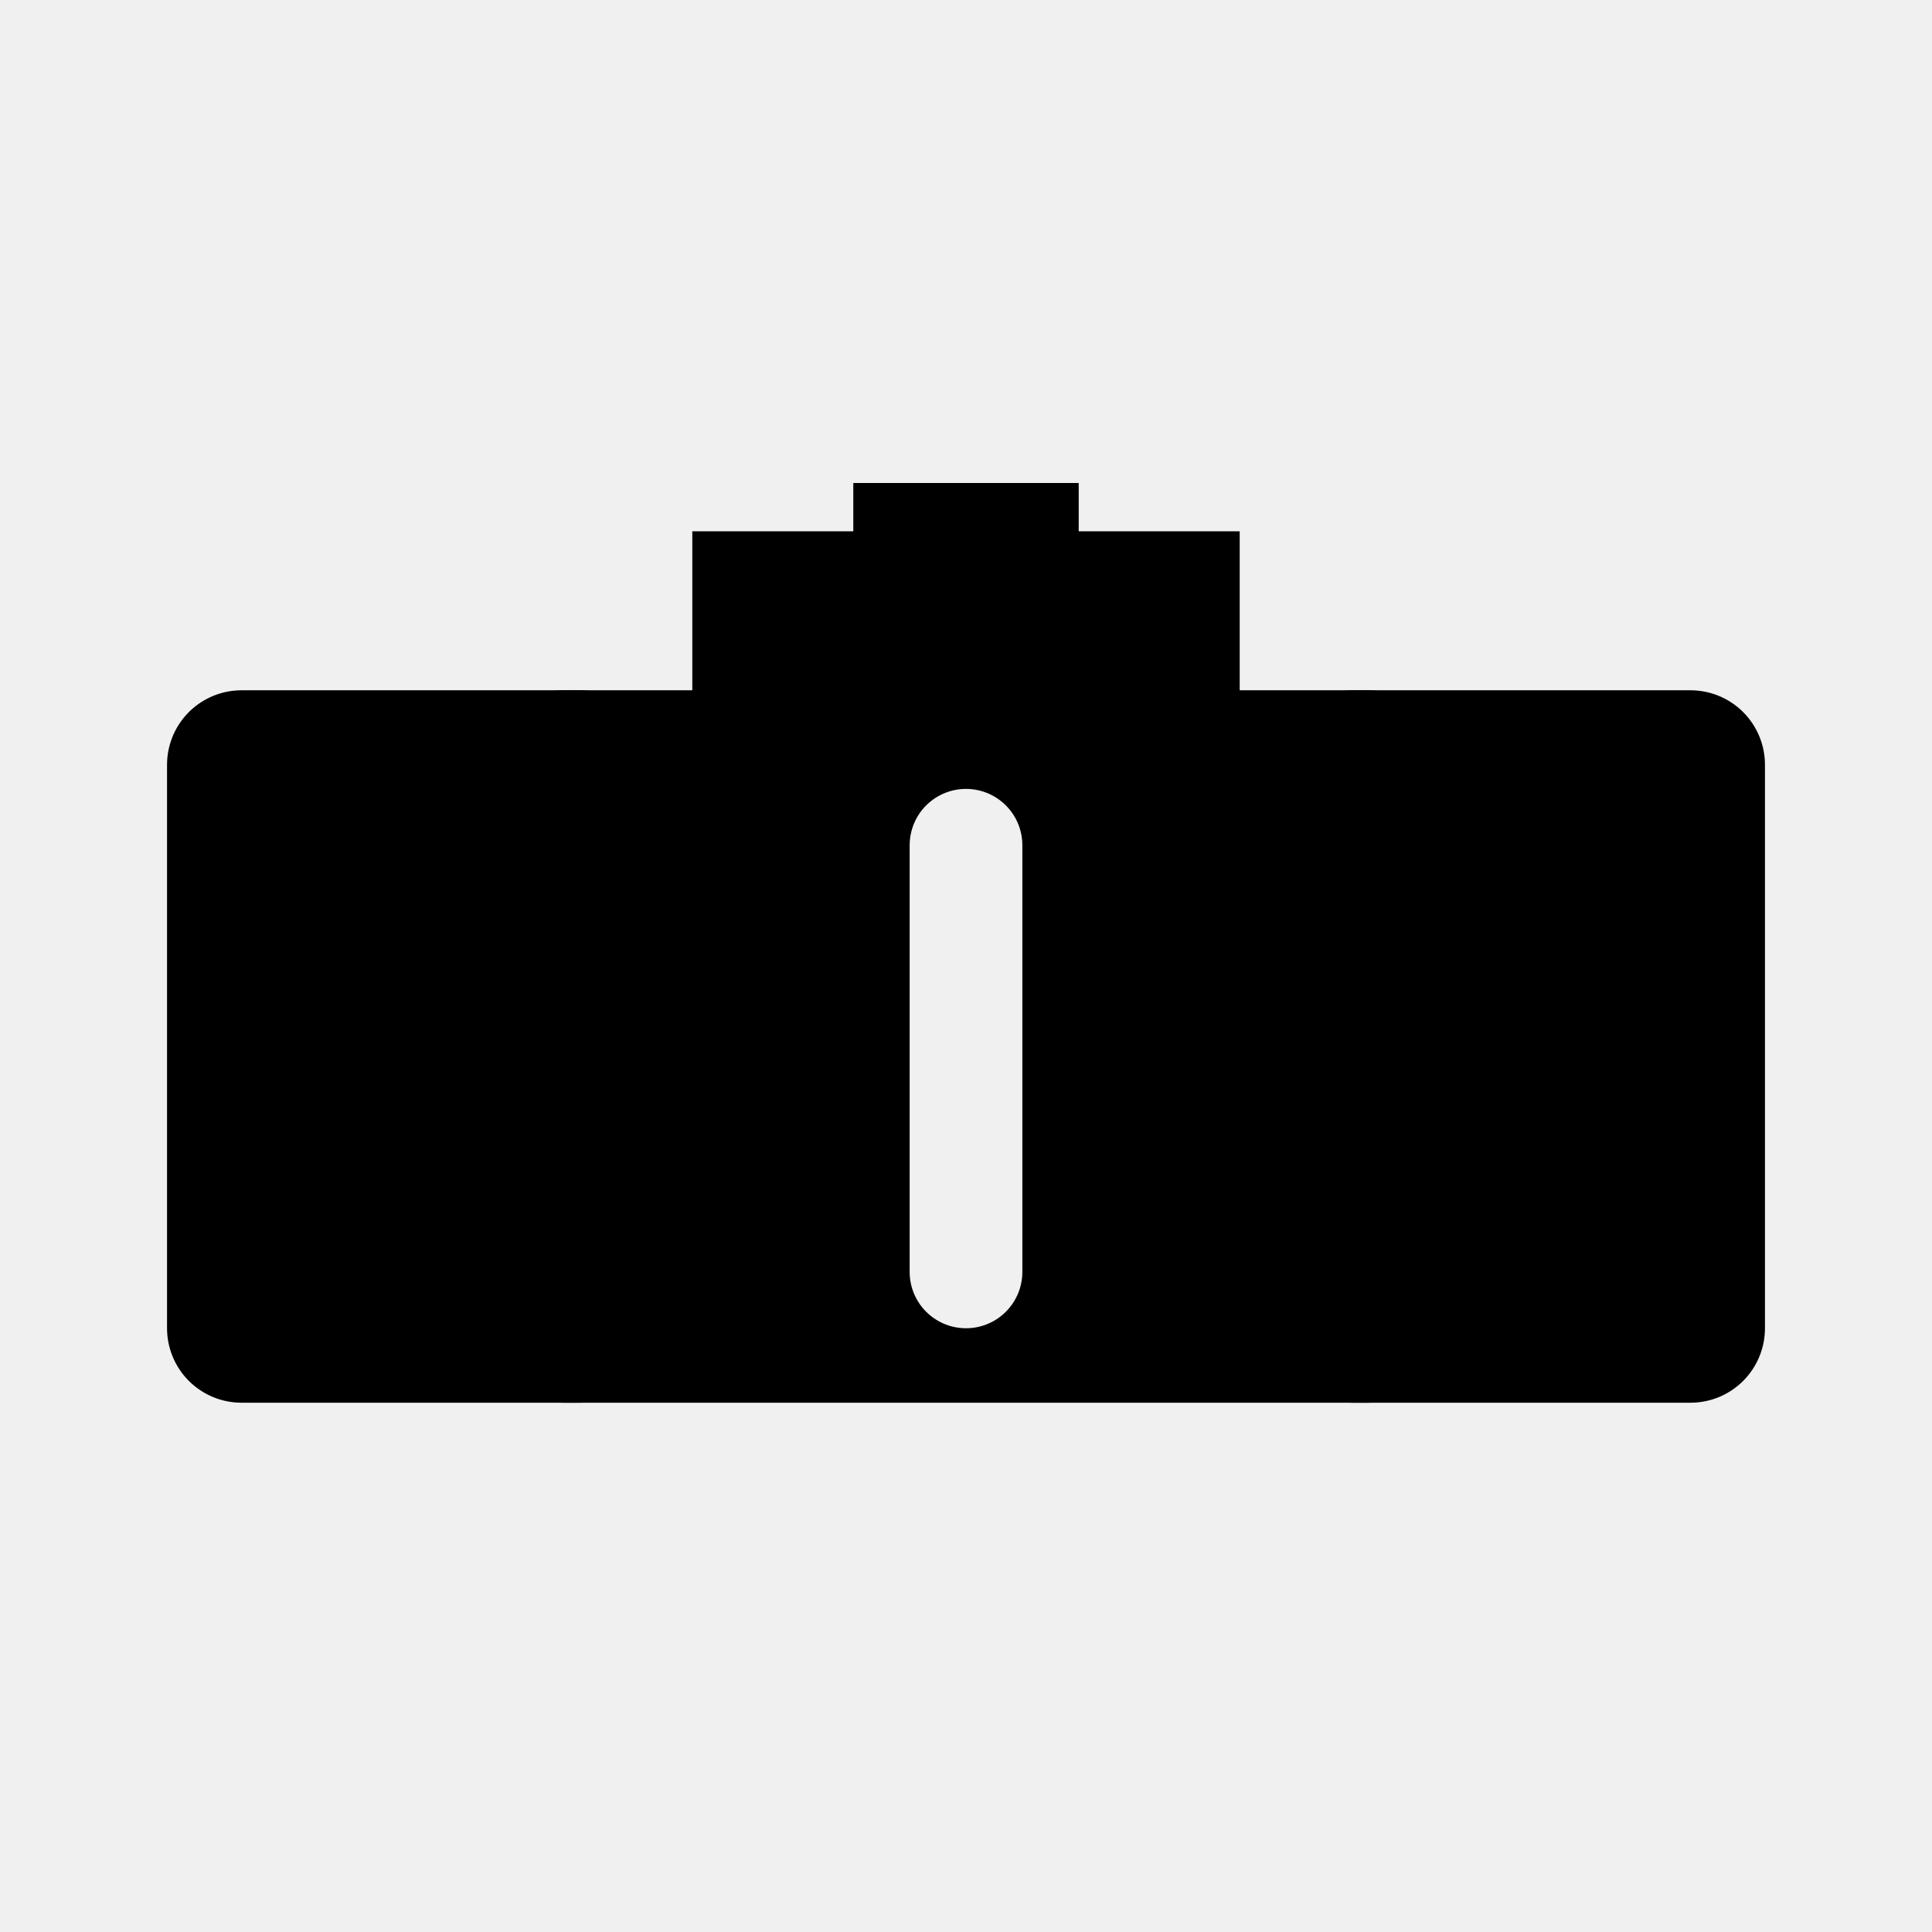
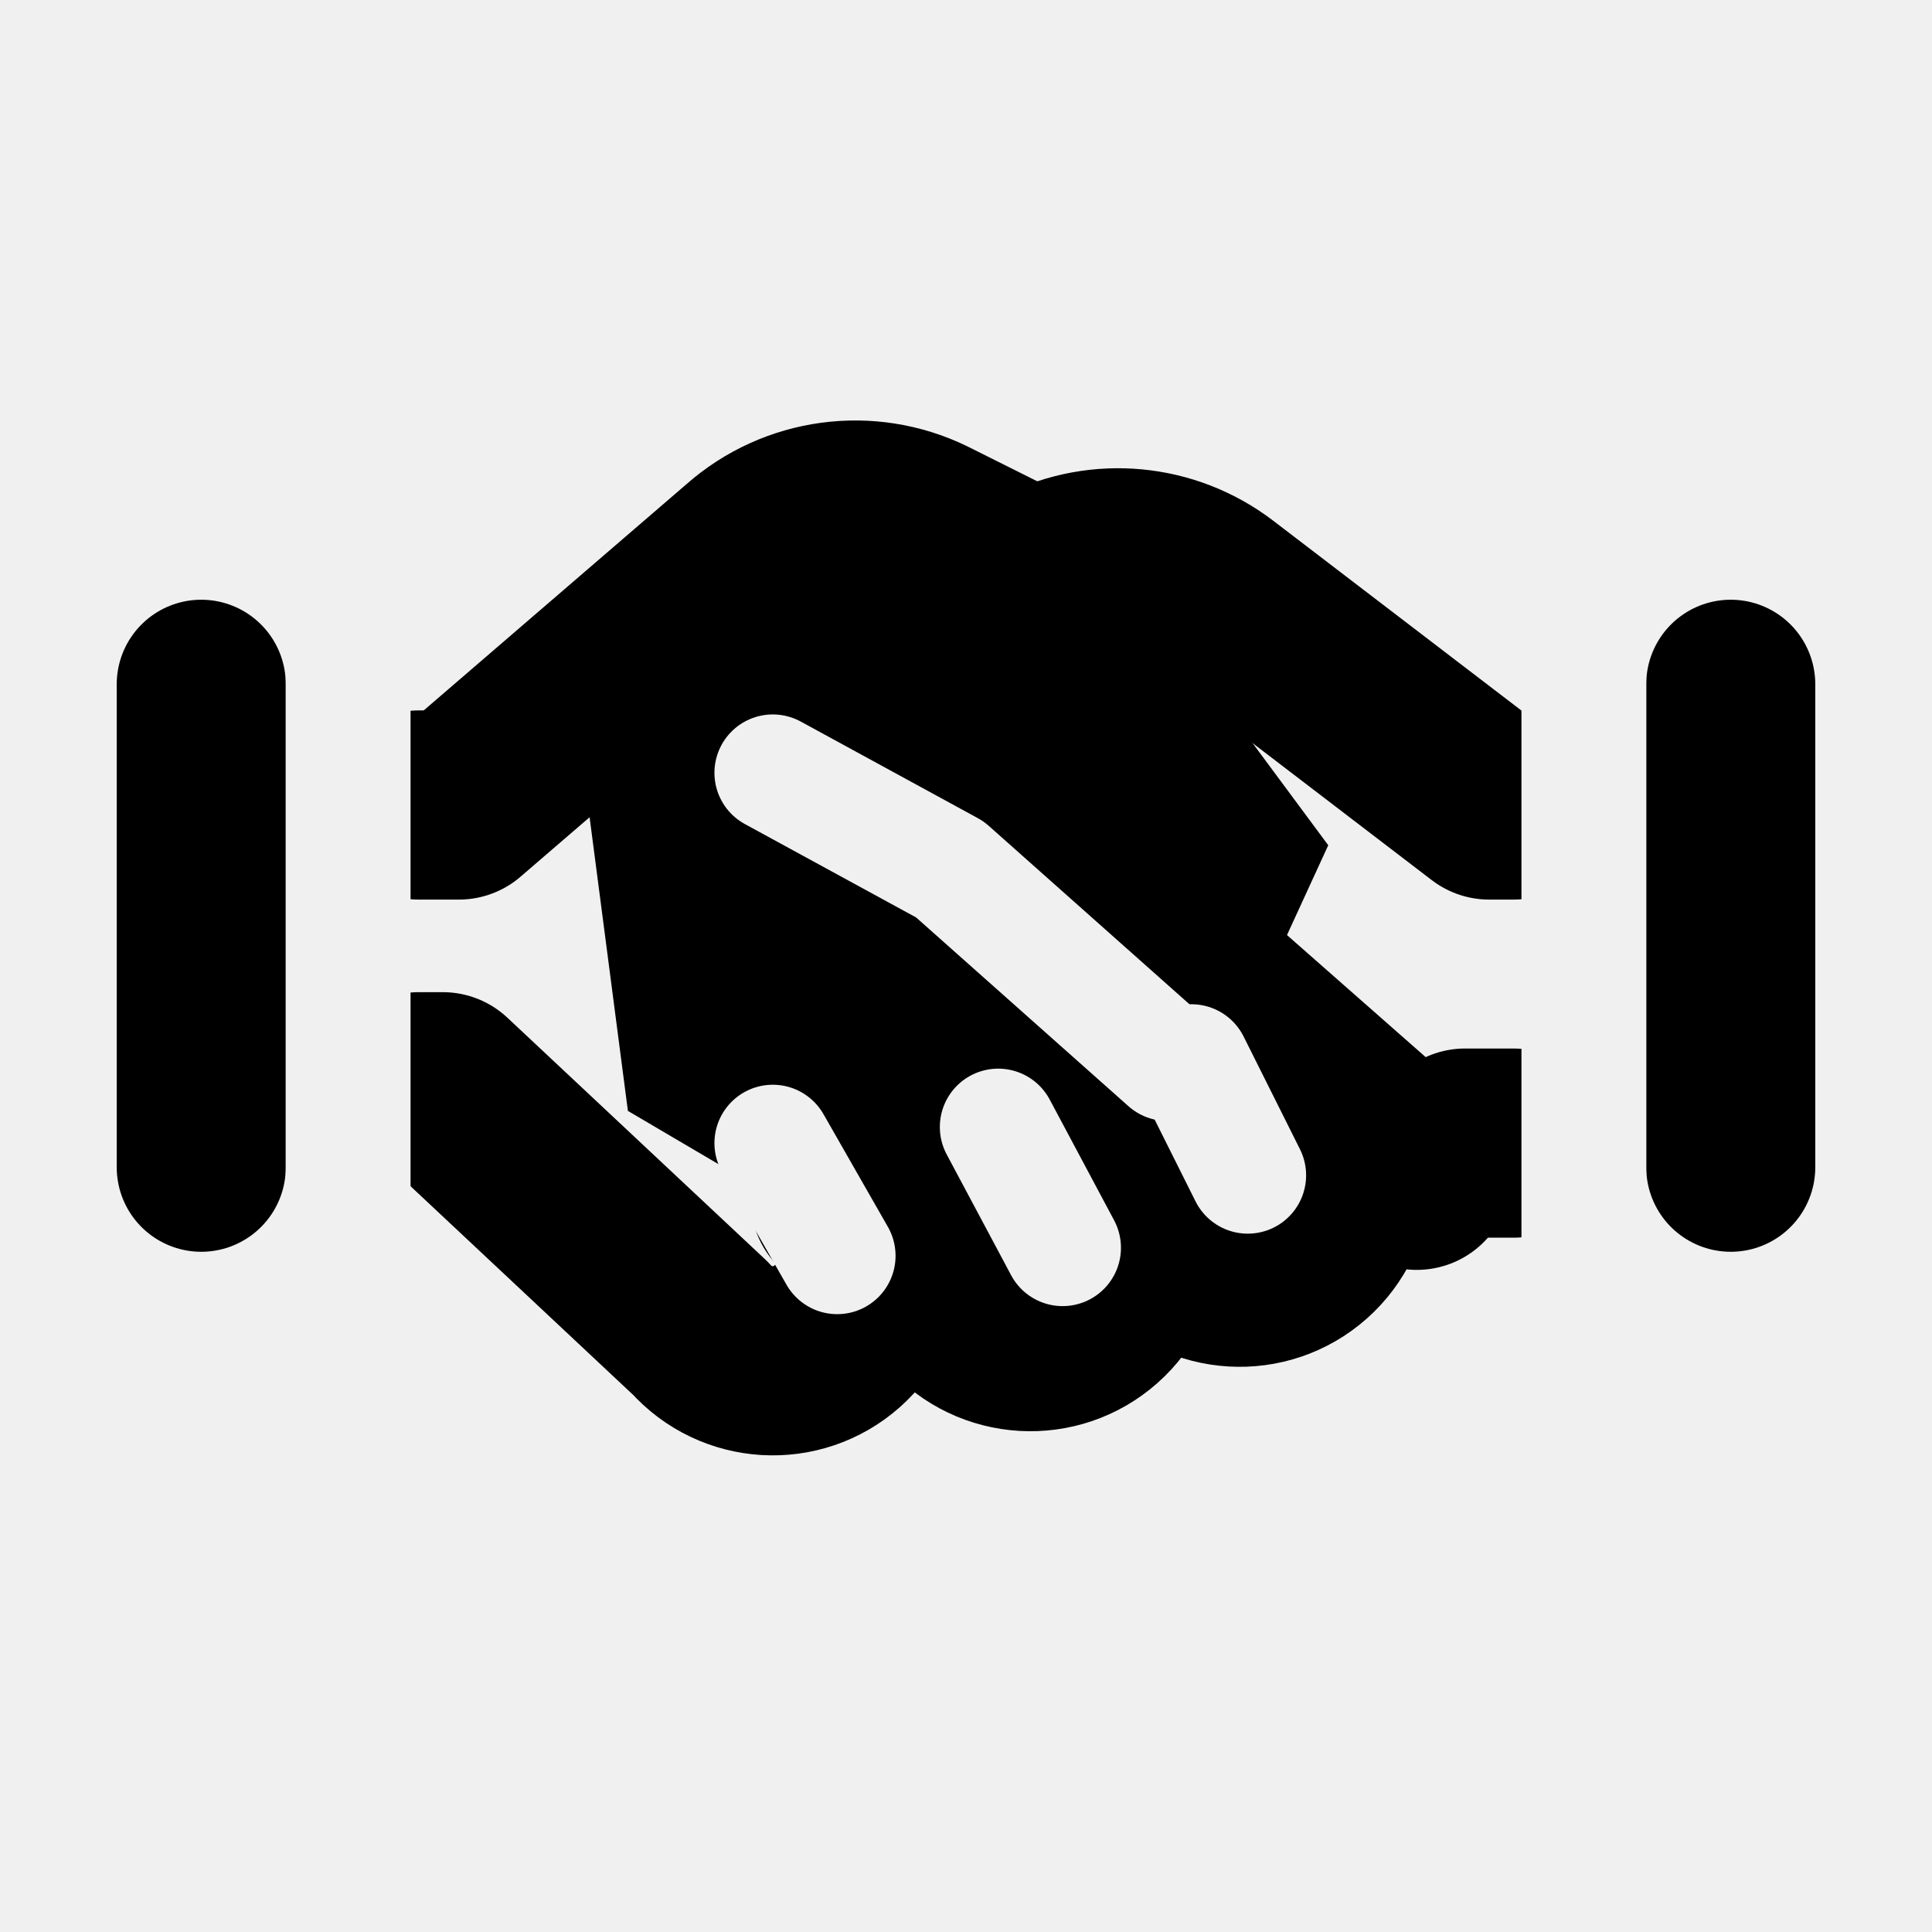
<svg xmlns="http://www.w3.org/2000/svg" viewBox="0 0 24 24" width="24" height="24" fill="none" aria-hidden="true">
  <defs>
    <mask id="handshakeMask" maskUnits="userSpaceOnUse" x="0" y="0" width="24" height="24">
-       <path d="M3.0 9.5 H7.2 V16.5 H3.0 Z" fill="#fff" stroke="#fff" stroke-width="1.85" stroke-linejoin="round" />
-       <path d="M16.8 9.5 H21.0 V16.5 H16.8 Z" fill="#fff" stroke="#fff" stroke-width="1.85" stroke-linejoin="round" />
-       <path d="M7.0 9.5 H17.0 V16.5 H7.0 Z" fill="#fff" stroke="#fff" stroke-width="1.85" stroke-linejoin="round" />
-       <path d="M9.2 7.2 H10.8 V9.5 H9.2 Z" fill="#fff" stroke="#fff" stroke-width="1.2" />
-       <path d="M11.2 6.6 H12.8 V9.5 H11.2 Z" fill="#fff" stroke="#fff" stroke-width="1.2" />
-       <path d="M13.2 7.2 H14.8 V9.5 H13.2 Z" fill="#fff" stroke="#fff" stroke-width="1.2" />
-       <line x1="12.0" y1="10.5" x2="12.0" y2="15.8" stroke="#000" stroke-width="1.4" stroke-linecap="round" />
+       <path d="M2.5 8.5v6" stroke="#fff" stroke-width="2.1" stroke-linecap="round" />
+       <path d="M21.5 8.5v6" stroke="#fff" stroke-width="2.1" stroke-linecap="round" />
+       <path d="M5.2 10 L5.7 10 l3.6-3.1a2 2 0 0 1 2.2-.3l2.2 1.1" fill="none" stroke="#fff" stroke-width="2.35" stroke-linecap="round" stroke-linejoin="round" />
+       <path d="M18.8 10 L18.5 10 l-3.4-2.6a2 2 0 0 0-2.1-.2L9.4 9.3a1.3 1.3 0 0 0 .2 2.3 1.6 1.6 0 0 0 1.6-.3l1.4-1.1 5 4.4" fill="none" stroke="#fff" stroke-width="2.35" stroke-linecap="round" stroke-linejoin="round" />
+       <path d="M5.2 13.5 L5.5 13.5 l3.2 3a1.2 1.2 0 0 0 1.8-1.6" fill="none" stroke="#fff" stroke-width="2.35" stroke-linecap="round" stroke-linejoin="round" />
+       <path d="M10.5 14.9l1.4 1.3a1.2 1.2 0 0 0 1.8-1.6" fill="none" stroke="#fff" stroke-width="2.35" stroke-linecap="round" stroke-linejoin="round" />
+       <path d="M13.7 14.6l.8.8a1.2 1.2 0 0 0 1.8-1.6L15 12.5" fill="none" stroke="#fff" stroke-width="2.35" stroke-linecap="round" stroke-linejoin="round" />
+       <path d="M18.2 14.2 H18.8" fill="none" stroke="#fff" stroke-width="2.35" stroke-linecap="round" />
+       <path d="M7.2 9.2 L11.0 7.2 L14.5 7.8 L16.5 10.5 L14.8 14.2 L11.2 15.8 L7.8 13.8 Z" fill="#fff" />
+       <rect x="3.55" y="7.5" width="1.55" height="8.5" fill="#000" />
+       <rect x="18.9" y="7.5" width="1.55" height="8.5" fill="#000" />
+       <path d="M9.6 14.2 L10.4 15.6" stroke="#000" stroke-width="1.45" stroke-linecap="round" />
+       <path d="M12.4 14.0 L13.2 15.5" stroke="#000" stroke-width="1.45" stroke-linecap="round" />
+       <path d="M14.8 13.2 L15.5 14.6" stroke="#000" stroke-width="1.45" stroke-linecap="round" />
+       <path d="M9.6 9.6 L11.8 10.8 L14.5 13.2" stroke="#000" stroke-width="1.45" stroke-linecap="round" stroke-linejoin="round" />
    </mask>
  </defs>
  <rect width="24" height="24" fill="currentColor" mask="url(#handshakeMask)" />
</svg>
